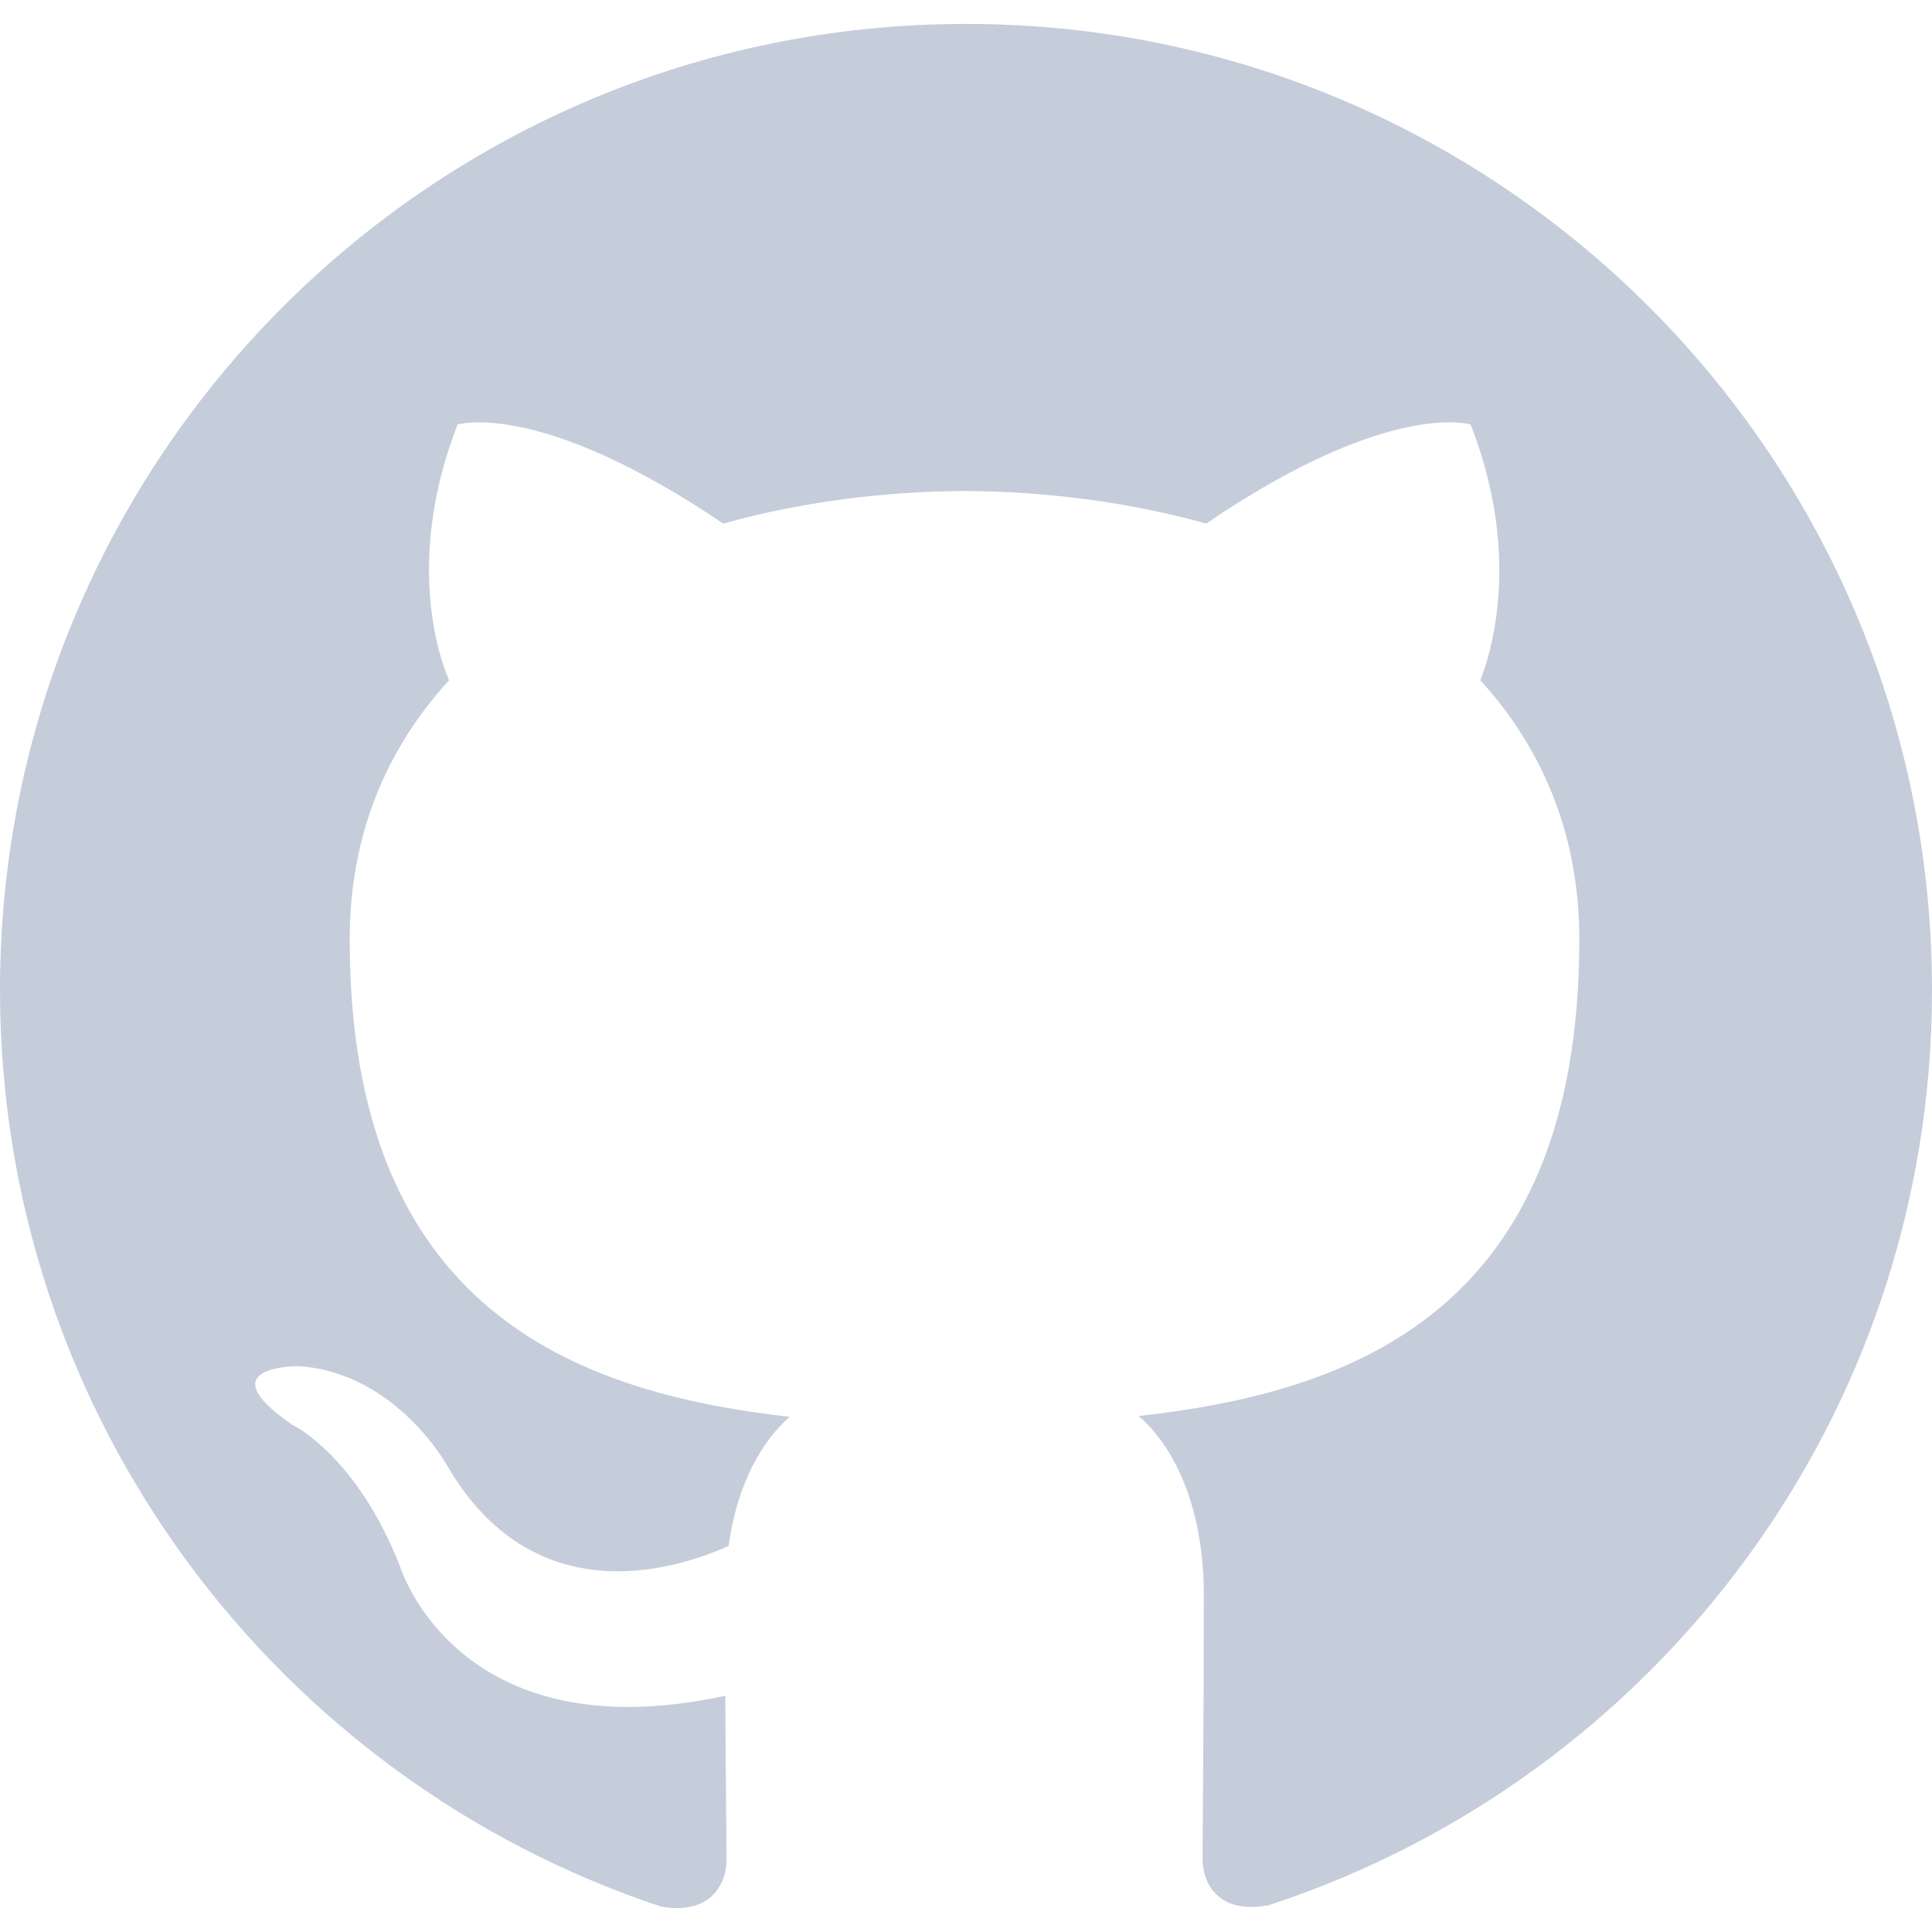
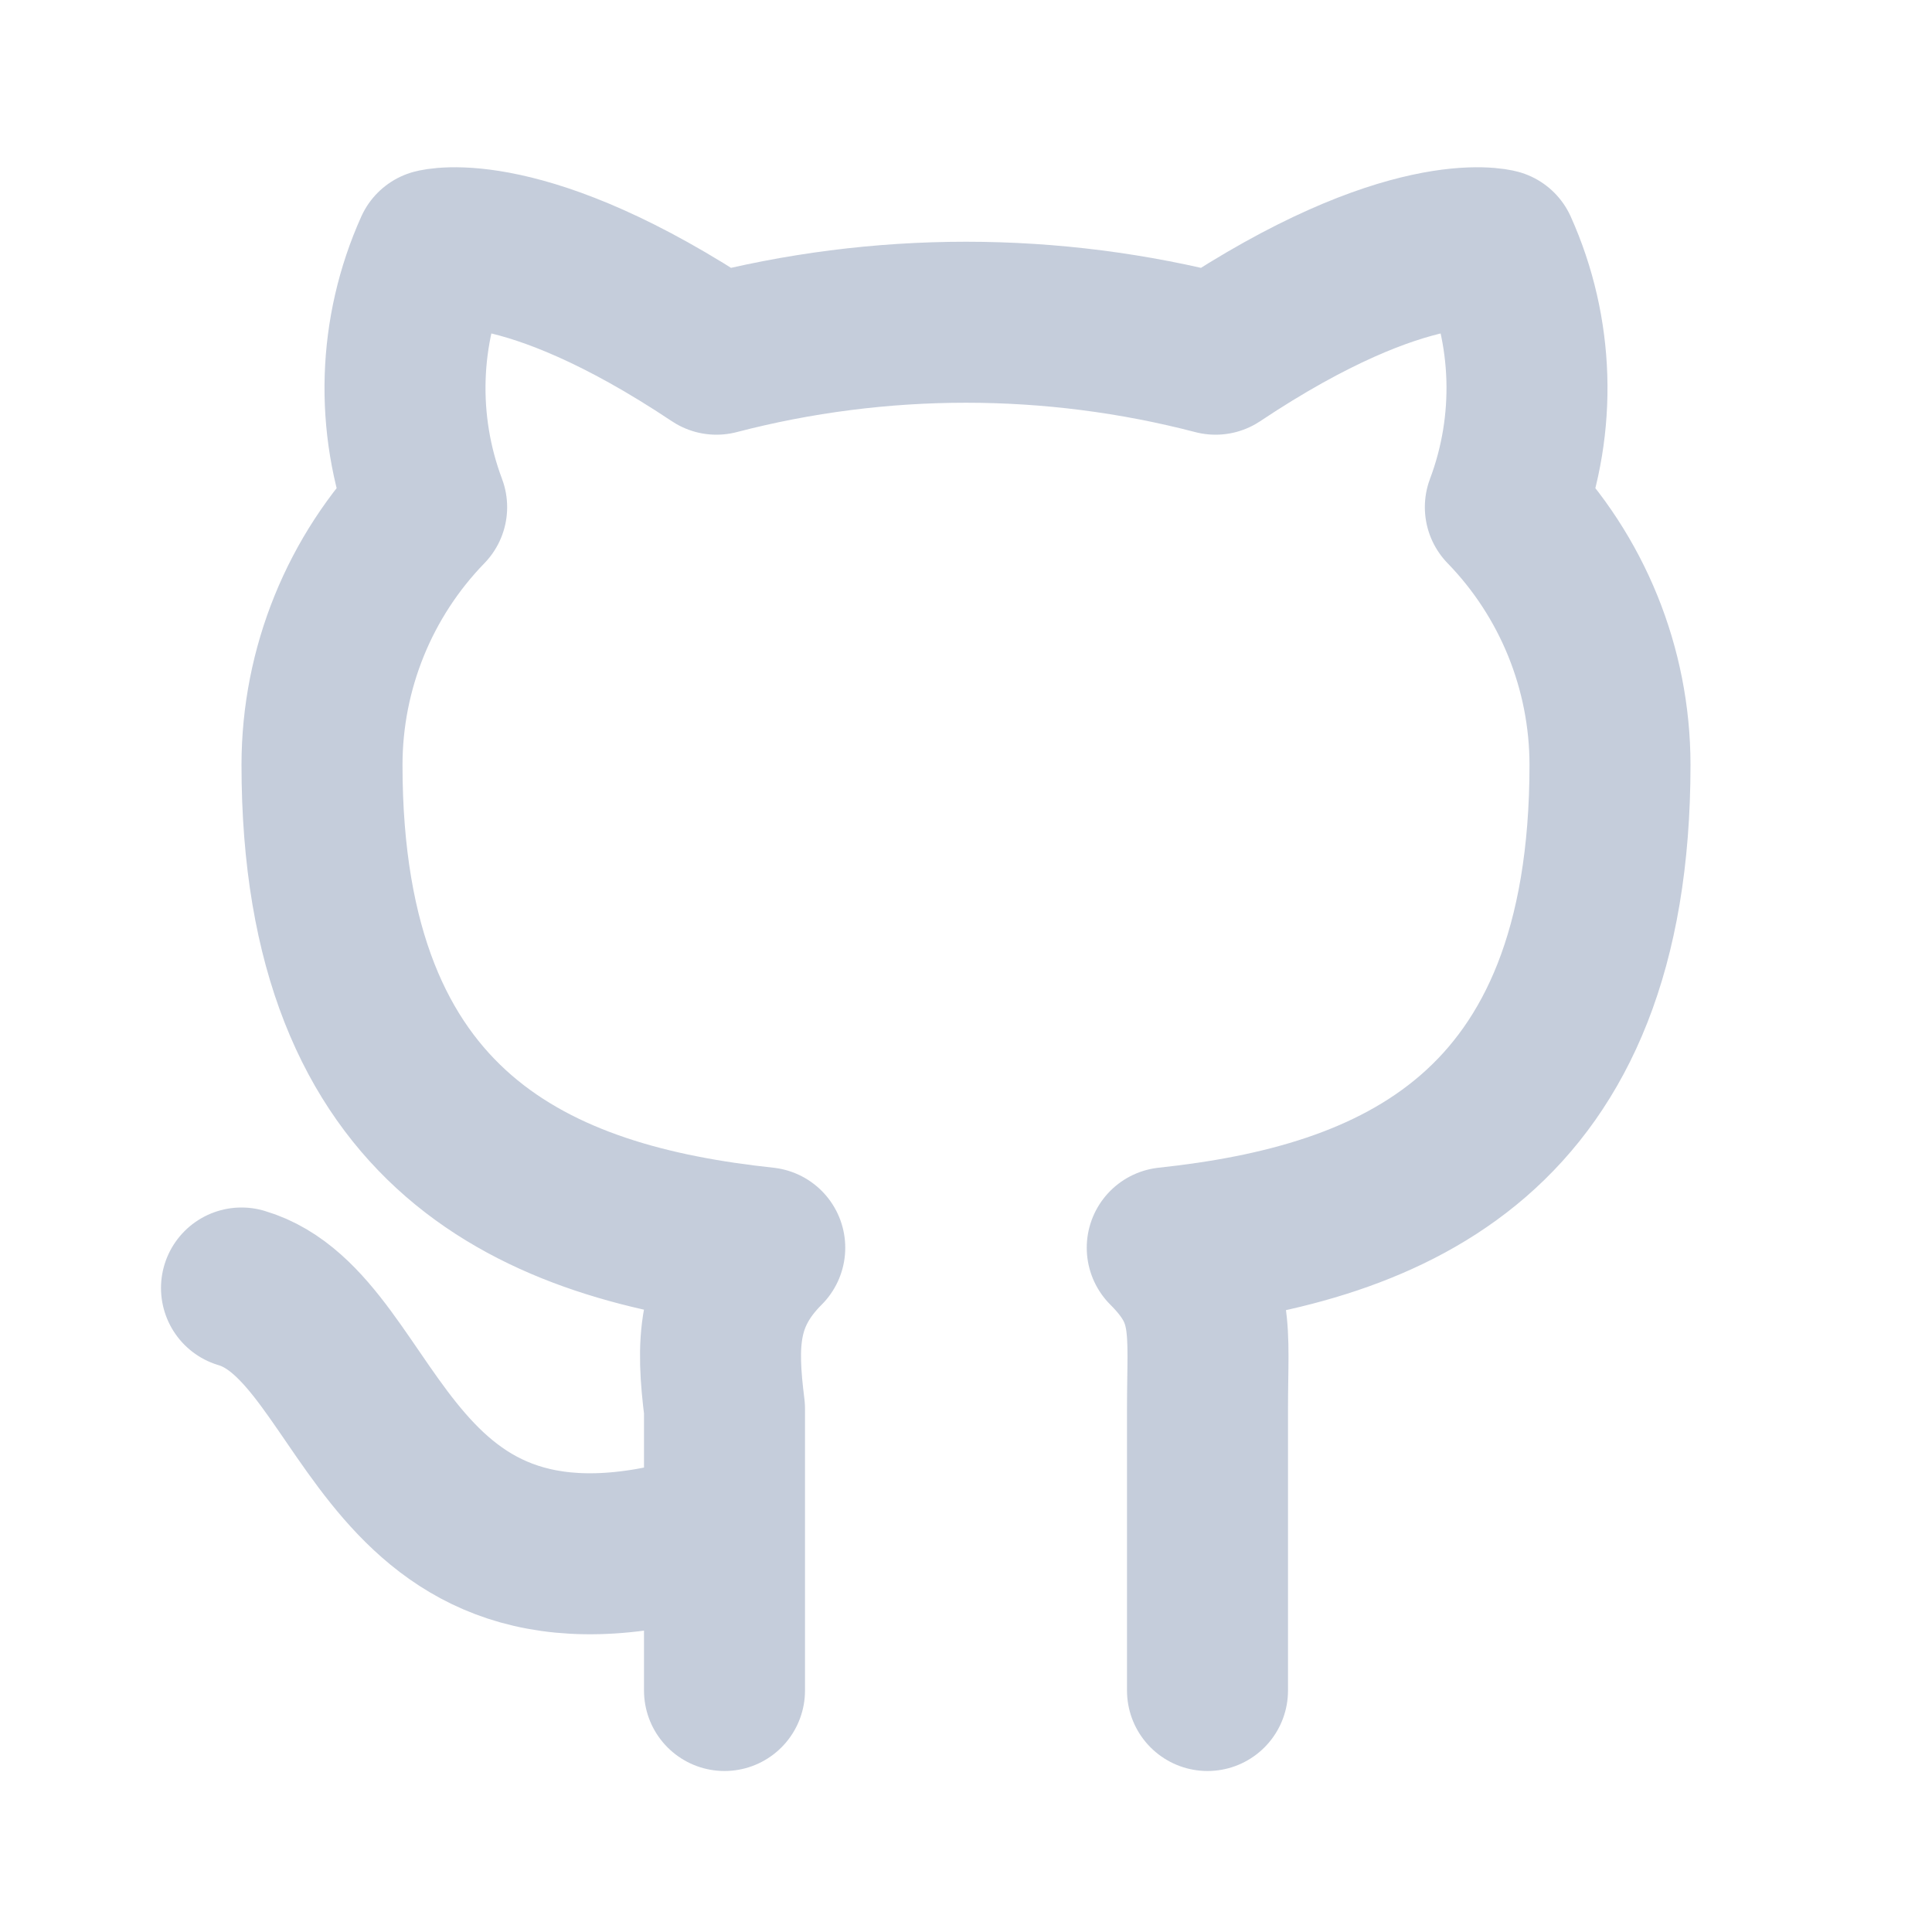
- <svg xmlns="http://www.w3.org/2000/svg" width="24" height="24" role="img" viewBox="0 0 24 24" fill="currentColor" color="#c5cddb">
-   <path d="M12 .297c-6.63 0-12 5.373-12 12 0 5.303 3.438 9.8 8.205 11.385.6.113.82-.258.82-.577 0-.285-.01-1.04-.015-2.04-3.338.724-4.042-1.61-4.042-1.61C4.422 18.07 3.633 17.7 3.633 17.7c-1.087-.744.084-.729.084-.729 1.205.084 1.838 1.236 1.838 1.236 1.07 1.835 2.809 1.305 3.495.998.108-.776.417-1.305.76-1.605-2.665-.3-5.466-1.332-5.466-5.93 0-1.31.465-2.38 1.235-3.22-.135-.303-.54-1.523.105-3.176 0 0 1.005-.322 3.3 1.23.96-.267 1.98-.399 3-.405 1.02.006 2.04.138 3 .405 2.28-1.552 3.285-1.23 3.285-1.23.645 1.653.24 2.873.12 3.176.765.84 1.23 1.91 1.23 3.22 0 4.61-2.805 5.625-5.475 5.92.42.36.81 1.096.81 2.22 0 1.606-.015 2.896-.015 3.286 0 .315.21.69.825.57C20.565 22.092 24 17.592 24 12.297c0-6.627-5.373-12-12-12" />
+ <svg xmlns="http://www.w3.org/2000/svg" class="icon icon-tabler icon-tabler-brand-github" width="24" height="24" viewBox="0 0 24 24" stroke-width="2" stroke="#c5cddb" fill="none" stroke-linecap="round" stroke-linejoin="round">
+   <path stroke="none" d="M0 0h24v24H0z" fill="none" />
+   <path d="M9 19c-4.3 1.4 -4.3 -2.5 -6 -3m12 5v-3.5c0 -1 .1 -1.4 -.5 -2c2.8 -.3 5.5 -1.4 5.5 -6a4.6 4.6 0 0 0 -1.3 -3.2a4.2 4.2 0 0 0 -.1 -3.2s-1.1 -.3 -3.5 1.3a12.3 12.3 0 0 0 -6.2 0c-2.4 -1.6 -3.5 -1.3 -3.5 -1.3a4.2 4.2 0 0 0 -.1 3.2a4.6 4.6 0 0 0 -1.3 3.2c0 4.6 2.7 5.7 5.5 6c-.6 .6 -.6 1.2 -.5 2v3.5" />
</svg>
